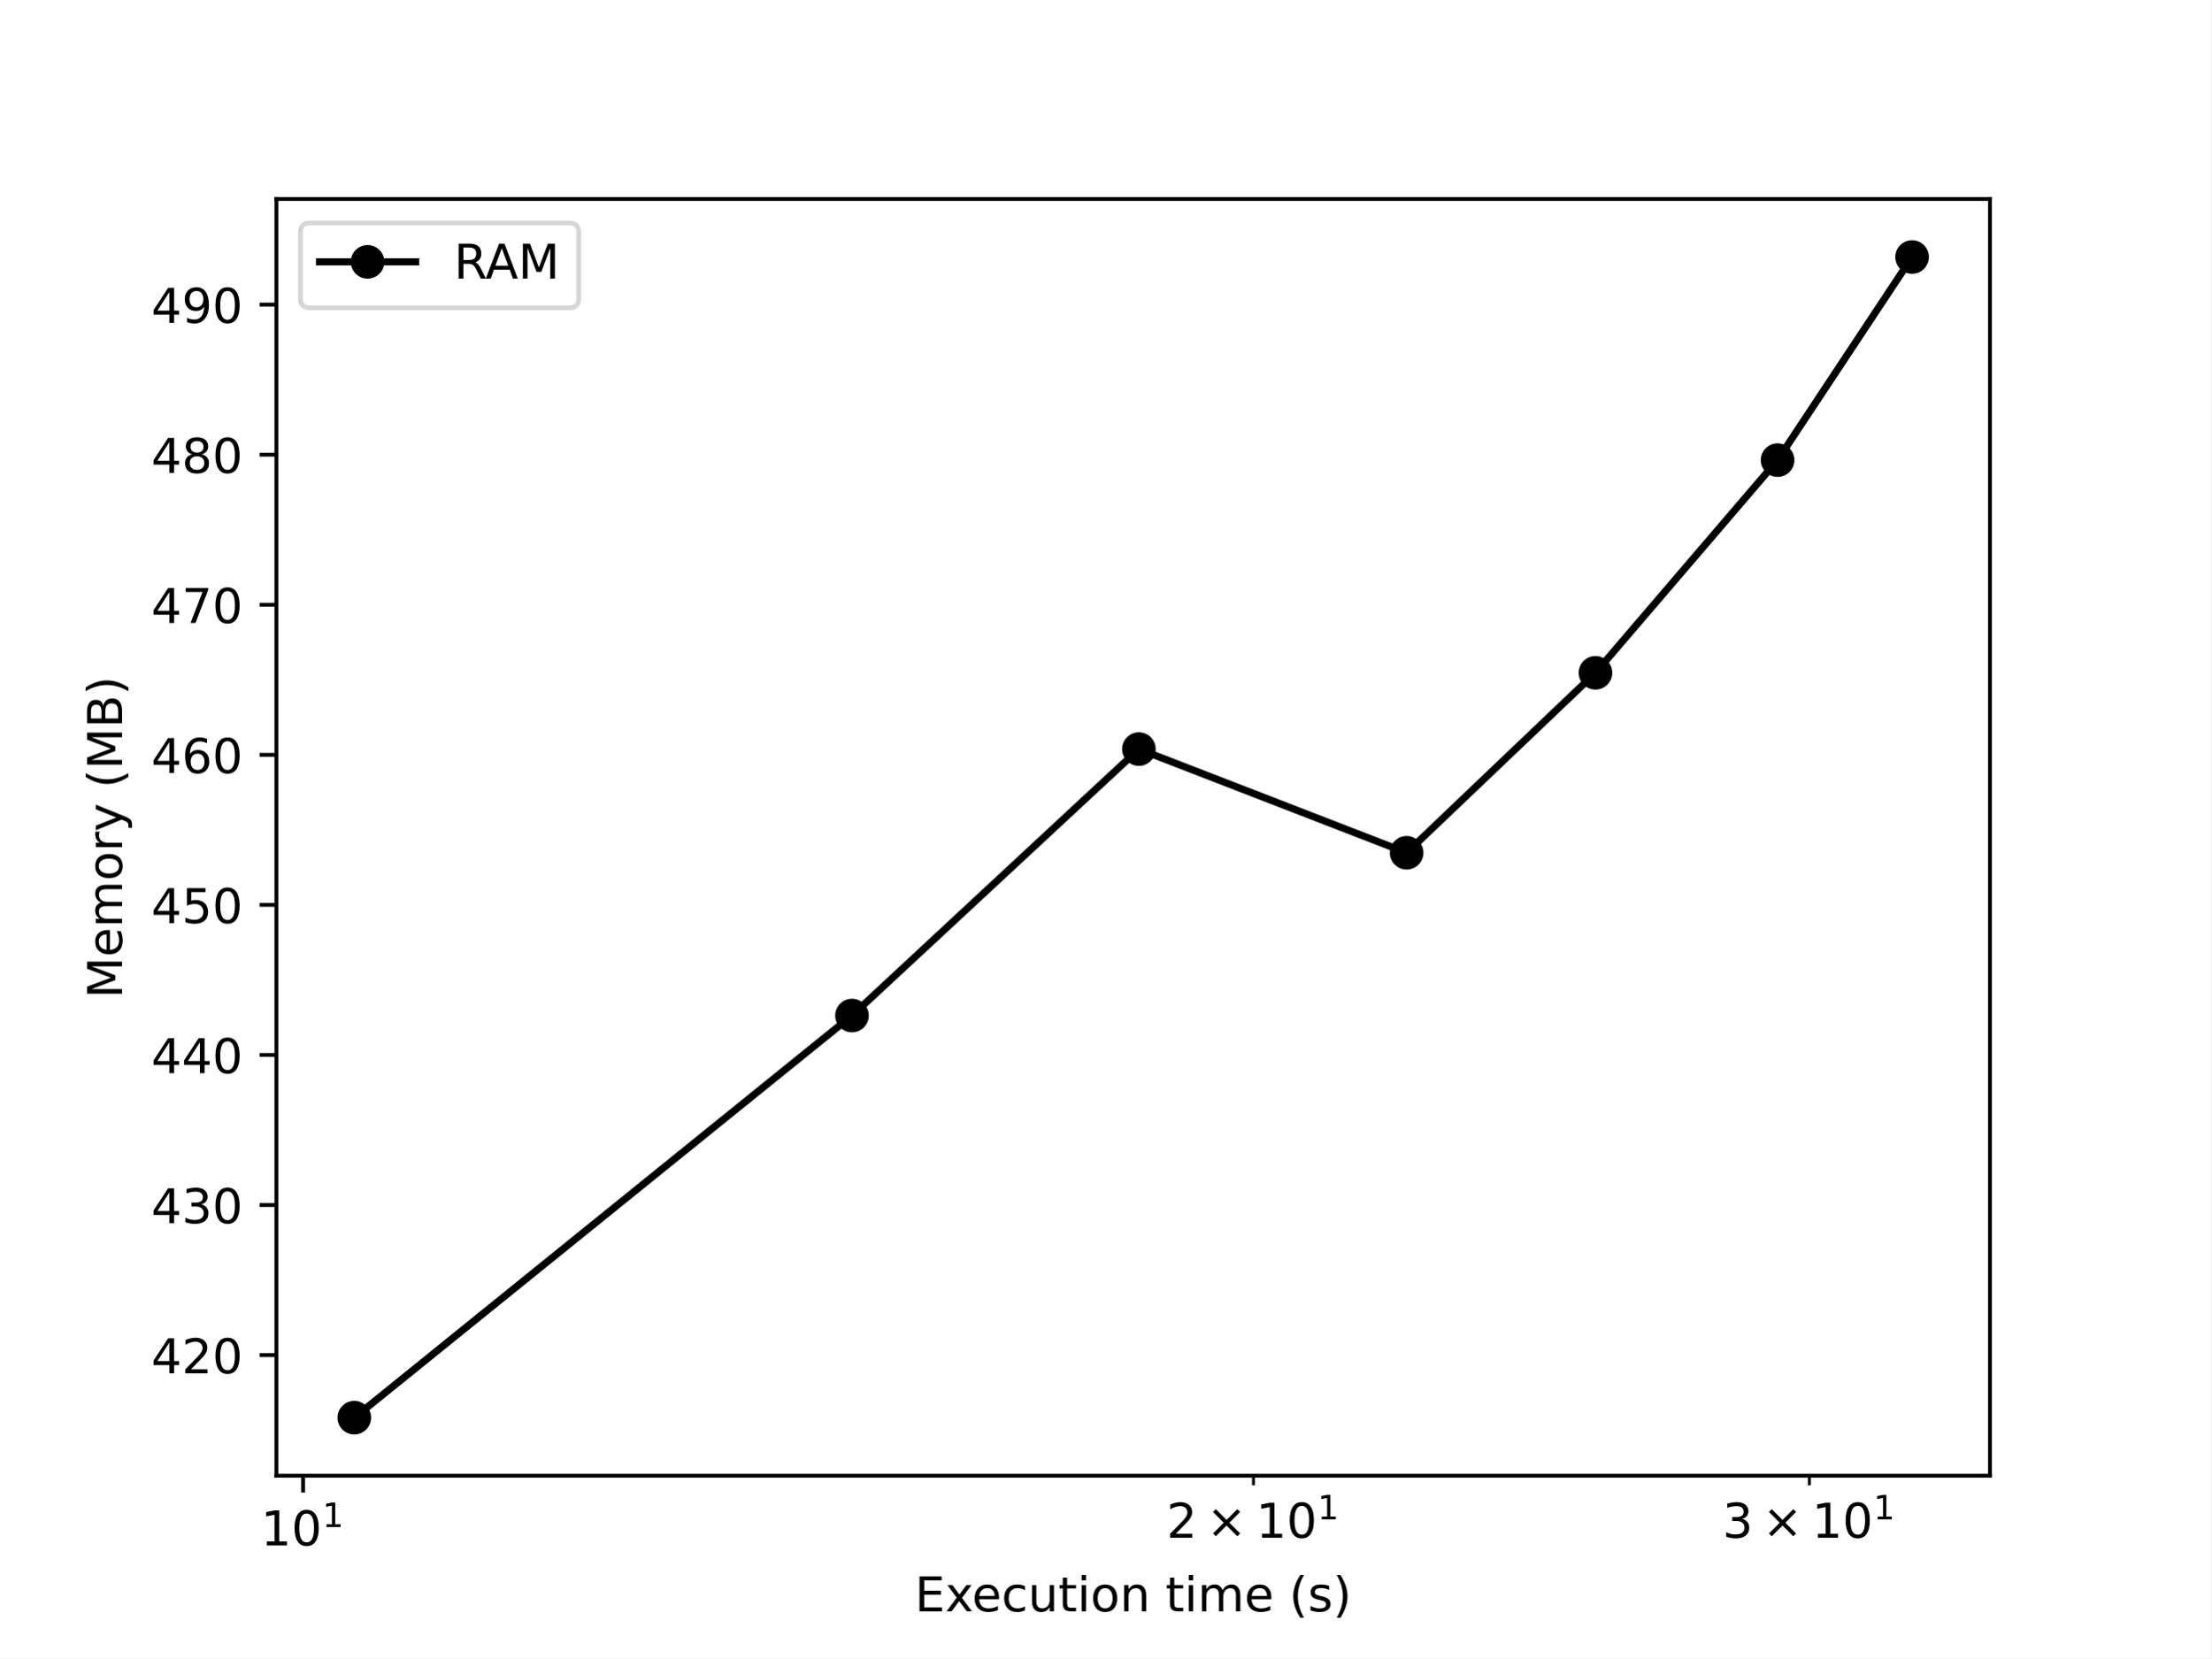
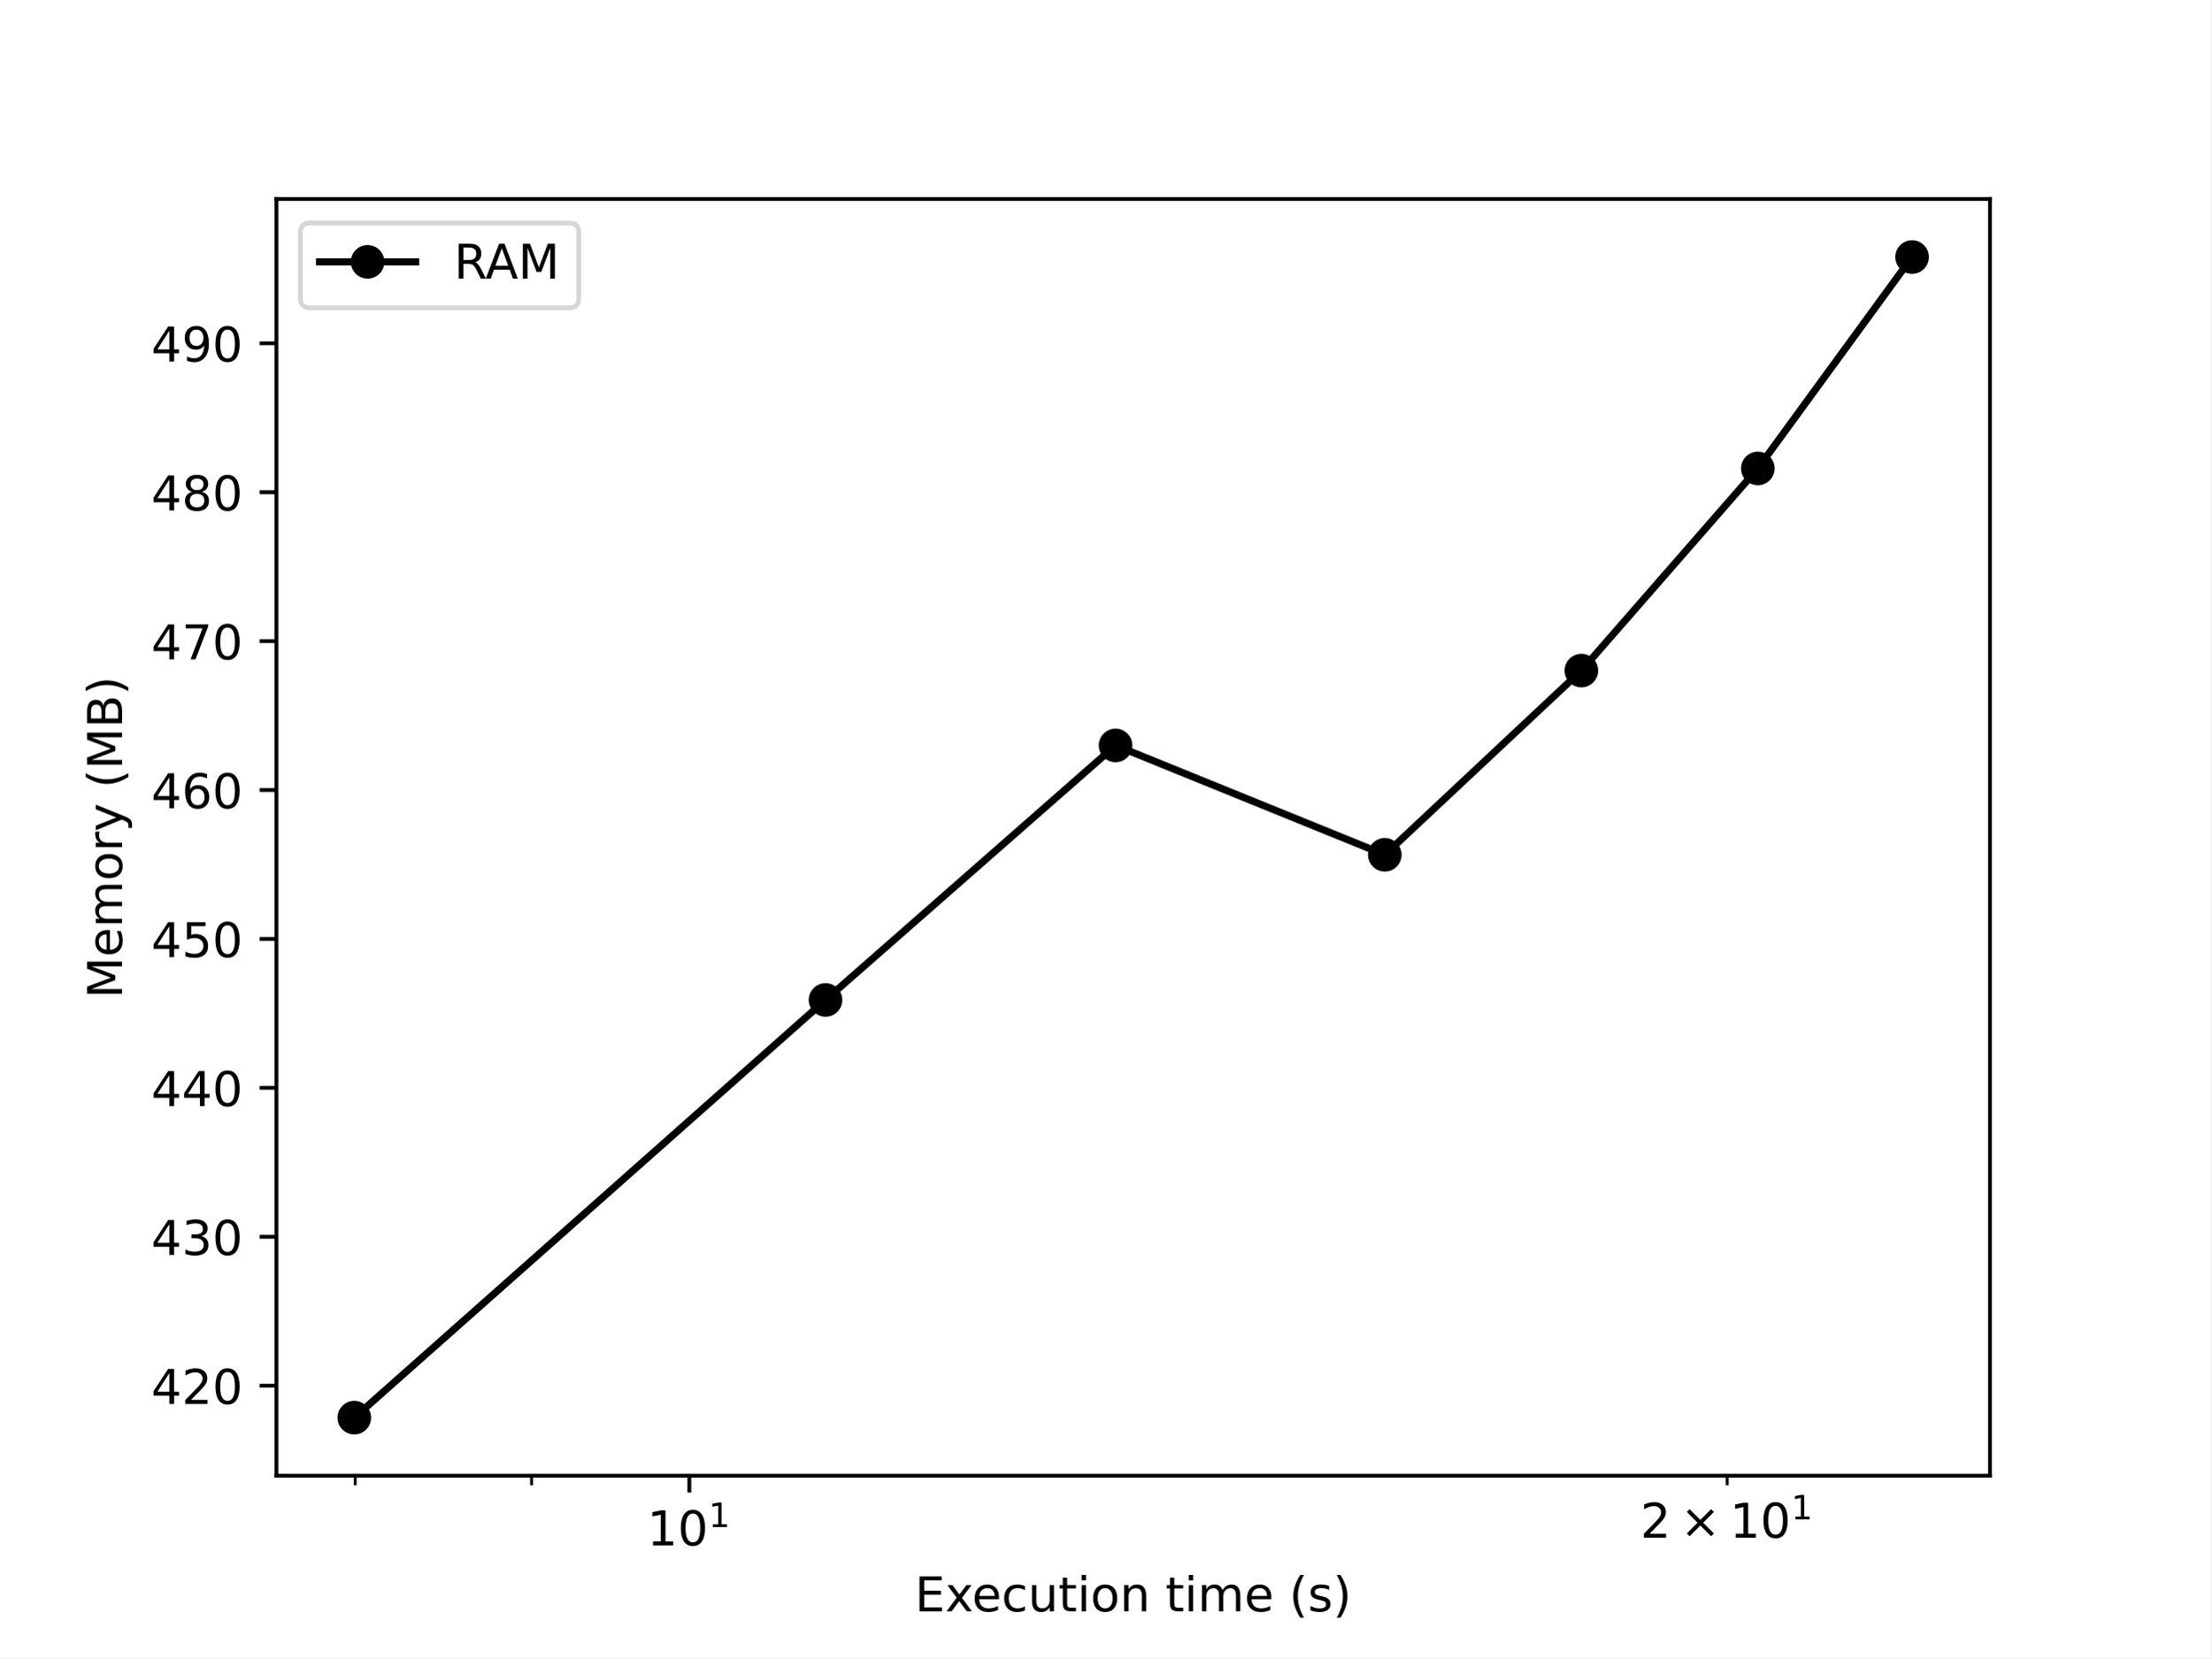
<svg xmlns="http://www.w3.org/2000/svg" xmlns:xlink="http://www.w3.org/1999/xlink" height="345.6pt" version="1.1" viewBox="0 0 460.8 345.6" width="460.8pt">
  <defs>
    <style type="text/css">*{stroke-linecap:butt;stroke-linejoin:round;}</style>
  </defs>
  <g id="figure_1">
    <g id="patch_1">
      <path d="M 0 345.6  L 460.8 345.6  L 460.8 0  L 0 0  z " style="fill:#ffffff;" />
    </g>
    <g id="axes_1">
      <g id="patch_2">
        <path d="M 57.6 307.584  L 414.72 307.584  L 414.72 41.472  L 57.6 41.472  z " style="fill:#ffffff;" />
      </g>
      <g id="matplotlib.axis_1">
        <g id="xtick_1">
          <g id="line2d_1">
            <defs>
-               <path d="M 0 0  L 0 3.5  " id="m13bff95e07" style="stroke:#000000;stroke-width:0.8;" />
-             </defs>
-             <g>
-               <use style="stroke:#000000;stroke-width:0.8;" x="63.157" xlink:href="#m13bff95e07" y="307.584" />
+               <path d="M 0 0  L 0 3.5  " id="m1f1ca77b6e" style="stroke:#000000;stroke-width:0.8;" />
+             </defs>
+             <g>
+               <use style="stroke:#000000;stroke-width:0.8;" x="143.658" xlink:href="#m1f1ca77b6e" y="307.584" />
            </g>
          </g>
          <g id="text_1">
-             <g transform="translate(54.35737 322.1824)scale(0.1 -0.1)">
+             <g transform="translate(134.8581 322.1824)scale(0.1 -0.1)">
              <defs>
                <path d="M 12.406 8.297  L 28.516 8.297  L 28.516 63.922  L 10.984 60.406  L 10.984 69.391  L 28.422 72.906  L 38.281 72.906  L 38.281 8.297  L 54.391 8.297  L 54.391 0  L 12.406 0  z " id="DejaVuSans-49" />
                <path d="M 31.781 66.406  Q 24.172 66.406 20.328 58.906  Q 16.5 51.422 16.5 36.375  Q 16.5 21.391 20.328 13.891  Q 24.172 6.391 31.781 6.391  Q 39.453 6.391 43.281 13.891  Q 47.125 21.391 47.125 36.375  Q 47.125 51.422 43.281 58.906  Q 39.453 66.406 31.781 66.406  z M 31.781 74.219  Q 44.047 74.219 50.516 64.516  Q 56.984 54.828 56.984 36.375  Q 56.984 17.969 50.516 8.266  Q 44.047 -1.422 31.781 -1.422  Q 19.531 -1.422 13.062 8.266  Q 6.594 17.969 6.594 36.375  Q 6.594 54.828 13.062 64.516  Q 19.531 74.219 31.781 74.219  z " id="DejaVuSans-48" />
              </defs>
              <use transform="translate(0 0.684375)" xlink:href="#DejaVuSans-49" />
              <use transform="translate(63.62305 0.684375)" xlink:href="#DejaVuSans-48" />
              <use transform="translate(128.2031 38.96563)scale(0.7)" xlink:href="#DejaVuSans-49" />
            </g>
          </g>
        </g>
        <g id="xtick_2">
          <g id="line2d_2">
            <defs>
-               <path d="M 0 0  L 0 2  " id="mb7c3700013" style="stroke:#000000;stroke-width:0.6;" />
-             </defs>
-             <g>
-               <use style="stroke:#000000;stroke-width:0.6;" x="261.223" xlink:href="#mb7c3700013" y="307.584" />
+               <path d="M 0 0  L 0 2  " id="m9d1d4d4b75" style="stroke:#000000;stroke-width:0.6;" />
+             </defs>
+             <g>
+               <use style="stroke:#000000;stroke-width:0.6;" x="74.025" xlink:href="#m9d1d4d4b75" y="307.584" />
+             </g>
+           </g>
+         </g>
+         <g id="xtick_3">
+           <g id="line2d_3">
+             <g>
+               <use style="stroke:#000000;stroke-width:0.6;" x="110.78" xlink:href="#m9d1d4d4b75" y="307.584" />
+             </g>
+           </g>
+         </g>
+         <g id="xtick_4">
+           <g id="line2d_4">
+             <g>
+               <use style="stroke:#000000;stroke-width:0.6;" x="359.958" xlink:href="#m9d1d4d4b75" y="307.584" />
            </g>
          </g>
          <g id="text_2">
-             <g transform="translate(243.1231 320.5824)scale(0.1 -0.1)">
+             <g transform="translate(341.8581 320.5824)scale(0.1 -0.1)">
              <defs>
                <path d="M 19.188 8.297  L 53.609 8.297  L 53.609 0  L 7.328 0  L 7.328 8.297  Q 12.938 14.109 22.625 23.891  Q 32.328 33.688 34.812 36.531  Q 39.547 41.844 41.422 45.531  Q 43.312 49.219 43.312 52.781  Q 43.312 58.594 39.234 62.25  Q 35.156 65.922 28.609 65.922  Q 23.969 65.922 18.812 64.312  Q 13.672 62.703 7.812 59.422  L 7.812 69.391  Q 13.766 71.781 18.938 73  Q 24.125 74.219 28.422 74.219  Q 39.75 74.219 46.484 68.547  Q 53.219 62.891 53.219 53.422  Q 53.219 48.922 51.531 44.891  Q 49.859 40.875 45.406 35.406  Q 44.188 33.984 37.641 27.219  Q 31.109 20.453 19.188 8.297  z " id="DejaVuSans-50" />
                <path d="M 70.125 53.719  L 47.797 31.297  L 70.125 8.984  L 64.312 3.078  L 41.891 25.484  L 19.484 3.078  L 13.719 8.984  L 35.984 31.297  L 13.719 53.719  L 19.484 59.625  L 41.891 37.203  L 64.312 59.625  z " id="DejaVuSans-215" />
              </defs>
              <use transform="translate(0 0.684375)" xlink:href="#DejaVuSans-50" />
              <use transform="translate(83.10547 0.684375)" xlink:href="#DejaVuSans-215" />
              <use transform="translate(186.377 0.684375)" xlink:href="#DejaVuSans-49" />
              <use transform="translate(250 0.684375)" xlink:href="#DejaVuSans-48" />
              <use transform="translate(314.5801 38.96563)scale(0.7)" xlink:href="#DejaVuSans-49" />
            </g>
          </g>
        </g>
-         <g id="xtick_3">
-           <g id="line2d_3">
-             <g>
-               <use style="stroke:#000000;stroke-width:0.6;" x="377.084" xlink:href="#mb7c3700013" y="307.584" />
-             </g>
-           </g>
-           <g id="text_3">
-             <g transform="translate(358.9841 320.5824)scale(0.1 -0.1)">
-               <defs>
-                 <path d="M 40.578 39.312  Q 47.656 37.797 51.625 33  Q 55.609 28.219 55.609 21.188  Q 55.609 10.406 48.188 4.484  Q 40.766 -1.422 27.094 -1.422  Q 22.516 -1.422 17.656 -0.516  Q 12.797 0.391 7.625 2.203  L 7.625 11.719  Q 11.719 9.328 16.594 8.109  Q 21.484 6.891 26.812 6.891  Q 36.078 6.891 40.938 10.547  Q 45.797 14.203 45.797 21.188  Q 45.797 27.641 41.281 31.266  Q 36.766 34.906 28.719 34.906  L 20.219 34.906  L 20.219 43.016  L 29.109 43.016  Q 36.375 43.016 40.234 45.922  Q 44.094 48.828 44.094 54.297  Q 44.094 59.906 40.109 62.906  Q 36.141 65.922 28.719 65.922  Q 24.656 65.922 20.016 65.031  Q 15.375 64.156 9.812 62.312  L 9.812 71.094  Q 15.438 72.656 20.344 73.438  Q 25.25 74.219 29.594 74.219  Q 40.828 74.219 47.359 69.109  Q 53.906 64.016 53.906 55.328  Q 53.906 49.266 50.438 45.094  Q 46.969 40.922 40.578 39.312  z " id="DejaVuSans-51" />
-               </defs>
-               <use transform="translate(0 0.684375)" xlink:href="#DejaVuSans-51" />
-               <use transform="translate(83.10547 0.684375)" xlink:href="#DejaVuSans-215" />
-               <use transform="translate(186.377 0.684375)" xlink:href="#DejaVuSans-49" />
-               <use transform="translate(250 0.684375)" xlink:href="#DejaVuSans-48" />
-               <use transform="translate(314.5801 38.96563)scale(0.7)" xlink:href="#DejaVuSans-49" />
-             </g>
-           </g>
-         </g>
-         <g id="text_4">
+         <g id="text_3">
          <g transform="translate(190.6452 335.8606)scale(0.1 -0.1)">
            <defs>
              <path d="M 9.812 72.906  L 55.906 72.906  L 55.906 64.594  L 19.672 64.594  L 19.672 43.016  L 54.391 43.016  L 54.391 34.719  L 19.672 34.719  L 19.672 8.297  L 56.781 8.297  L 56.781 0  L 9.812 0  z " id="DejaVuSans-69" />
              <path d="M 54.891 54.688  L 35.109 28.078  L 55.906 0  L 45.312 0  L 29.391 21.484  L 13.484 0  L 2.875 0  L 24.125 28.609  L 4.688 54.688  L 15.281 54.688  L 29.781 35.203  L 44.281 54.688  z " id="DejaVuSans-120" />
              <path d="M 56.203 29.594  L 56.203 25.203  L 14.891 25.203  Q 15.484 15.922 20.484 11.062  Q 25.484 6.203 34.422 6.203  Q 39.594 6.203 44.453 7.469  Q 49.312 8.734 54.109 11.281  L 54.109 2.781  Q 49.266 0.734 44.188 -0.344  Q 39.109 -1.422 33.891 -1.422  Q 20.797 -1.422 13.156 6.188  Q 5.516 13.812 5.516 26.812  Q 5.516 40.234 12.766 48.109  Q 20.016 56 32.328 56  Q 43.359 56 49.781 48.891  Q 56.203 41.797 56.203 29.594  z M 47.219 32.234  Q 47.125 39.594 43.094 43.984  Q 39.062 48.391 32.422 48.391  Q 24.906 48.391 20.391 44.141  Q 15.875 39.891 15.188 32.172  z " id="DejaVuSans-101" />
              <path d="M 48.781 52.594  L 48.781 44.188  Q 44.969 46.297 41.141 47.344  Q 37.312 48.391 33.406 48.391  Q 24.656 48.391 19.812 42.844  Q 14.984 37.312 14.984 27.297  Q 14.984 17.281 19.812 11.734  Q 24.656 6.203 33.406 6.203  Q 37.312 6.203 41.141 7.25  Q 44.969 8.297 48.781 10.406  L 48.781 2.094  Q 45.016 0.344 40.984 -0.531  Q 36.969 -1.422 32.422 -1.422  Q 20.062 -1.422 12.781 6.344  Q 5.516 14.109 5.516 27.297  Q 5.516 40.672 12.859 48.328  Q 20.219 56 33.016 56  Q 37.156 56 41.109 55.141  Q 45.062 54.297 48.781 52.594  z " id="DejaVuSans-99" />
              <path d="M 8.5 21.578  L 8.5 54.688  L 17.484 54.688  L 17.484 21.922  Q 17.484 14.156 20.5 10.266  Q 23.531 6.391 29.594 6.391  Q 36.859 6.391 41.078 11.031  Q 45.312 15.672 45.312 23.688  L 45.312 54.688  L 54.297 54.688  L 54.297 0  L 45.312 0  L 45.312 8.406  Q 42.047 3.422 37.719 1  Q 33.406 -1.422 27.688 -1.422  Q 18.266 -1.422 13.375 4.438  Q 8.5 10.297 8.5 21.578  z M 31.109 56  z " id="DejaVuSans-117" />
              <path d="M 18.312 70.219  L 18.312 54.688  L 36.812 54.688  L 36.812 47.703  L 18.312 47.703  L 18.312 18.016  Q 18.312 11.328 20.141 9.422  Q 21.969 7.516 27.594 7.516  L 36.812 7.516  L 36.812 0  L 27.594 0  Q 17.188 0 13.234 3.875  Q 9.281 7.766 9.281 18.016  L 9.281 47.703  L 2.688 47.703  L 2.688 54.688  L 9.281 54.688  L 9.281 70.219  z " id="DejaVuSans-116" />
              <path d="M 9.422 54.688  L 18.406 54.688  L 18.406 0  L 9.422 0  z M 9.422 75.984  L 18.406 75.984  L 18.406 64.594  L 9.422 64.594  z " id="DejaVuSans-105" />
              <path d="M 30.609 48.391  Q 23.391 48.391 19.188 42.75  Q 14.984 37.109 14.984 27.297  Q 14.984 17.484 19.156 11.844  Q 23.344 6.203 30.609 6.203  Q 37.797 6.203 41.984 11.859  Q 46.188 17.531 46.188 27.297  Q 46.188 37.016 41.984 42.703  Q 37.797 48.391 30.609 48.391  z M 30.609 56  Q 42.328 56 49.016 48.375  Q 55.719 40.766 55.719 27.297  Q 55.719 13.875 49.016 6.219  Q 42.328 -1.422 30.609 -1.422  Q 18.844 -1.422 12.172 6.219  Q 5.516 13.875 5.516 27.297  Q 5.516 40.766 12.172 48.375  Q 18.844 56 30.609 56  z " id="DejaVuSans-111" />
              <path d="M 54.891 33.016  L 54.891 0  L 45.906 0  L 45.906 32.719  Q 45.906 40.484 42.875 44.328  Q 39.844 48.188 33.797 48.188  Q 26.516 48.188 22.312 43.547  Q 18.109 38.922 18.109 30.906  L 18.109 0  L 9.078 0  L 9.078 54.688  L 18.109 54.688  L 18.109 46.188  Q 21.344 51.125 25.703 53.562  Q 30.078 56 35.797 56  Q 45.219 56 50.047 50.172  Q 54.891 44.344 54.891 33.016  z " id="DejaVuSans-110" />
              <path id="DejaVuSans-32" />
              <path d="M 52 44.188  Q 55.375 50.25 60.062 53.125  Q 64.75 56 71.094 56  Q 79.641 56 84.281 50.016  Q 88.922 44.047 88.922 33.016  L 88.922 0  L 79.891 0  L 79.891 32.719  Q 79.891 40.578 77.094 44.375  Q 74.312 48.188 68.609 48.188  Q 61.625 48.188 57.562 43.547  Q 53.516 38.922 53.516 30.906  L 53.516 0  L 44.484 0  L 44.484 32.719  Q 44.484 40.625 41.703 44.406  Q 38.922 48.188 33.109 48.188  Q 26.219 48.188 22.156 43.531  Q 18.109 38.875 18.109 30.906  L 18.109 0  L 9.078 0  L 9.078 54.688  L 18.109 54.688  L 18.109 46.188  Q 21.188 51.219 25.484 53.609  Q 29.781 56 35.688 56  Q 41.656 56 45.828 52.969  Q 50 49.953 52 44.188  z " id="DejaVuSans-109" />
              <path d="M 31 75.875  Q 24.469 64.656 21.281 53.656  Q 18.109 42.672 18.109 31.391  Q 18.109 20.125 21.312 9.062  Q 24.516 -2 31 -13.188  L 23.188 -13.188  Q 15.875 -1.703 12.234 9.375  Q 8.594 20.453 8.594 31.391  Q 8.594 42.281 12.203 53.312  Q 15.828 64.359 23.188 75.875  z " id="DejaVuSans-40" />
              <path d="M 44.281 53.078  L 44.281 44.578  Q 40.484 46.531 36.375 47.5  Q 32.281 48.484 27.875 48.484  Q 21.188 48.484 17.844 46.438  Q 14.5 44.391 14.5 40.281  Q 14.5 37.156 16.891 35.375  Q 19.281 33.594 26.516 31.984  L 29.594 31.297  Q 39.156 29.25 43.188 25.516  Q 47.219 21.781 47.219 15.094  Q 47.219 7.469 41.188 3.016  Q 35.156 -1.422 24.609 -1.422  Q 20.219 -1.422 15.453 -0.562  Q 10.688 0.297 5.422 2  L 5.422 11.281  Q 10.406 8.688 15.234 7.391  Q 20.062 6.109 24.812 6.109  Q 31.156 6.109 34.562 8.281  Q 37.984 10.453 37.984 14.406  Q 37.984 18.062 35.516 20.016  Q 33.062 21.969 24.703 23.781  L 21.578 24.516  Q 13.234 26.266 9.516 29.906  Q 5.812 33.547 5.812 39.891  Q 5.812 47.609 11.281 51.797  Q 16.75 56 26.812 56  Q 31.781 56 36.172 55.266  Q 40.578 54.547 44.281 53.078  z " id="DejaVuSans-115" />
              <path d="M 8.016 75.875  L 15.828 75.875  Q 23.141 64.359 26.781 53.312  Q 30.422 42.281 30.422 31.391  Q 30.422 20.453 26.781 9.375  Q 23.141 -1.703 15.828 -13.188  L 8.016 -13.188  Q 14.5 -2 17.703 9.062  Q 20.906 20.125 20.906 31.391  Q 20.906 42.672 17.703 53.656  Q 14.5 64.656 8.016 75.875  z " id="DejaVuSans-41" />
            </defs>
            <use xlink:href="#DejaVuSans-69" />
            <use x="63.184" xlink:href="#DejaVuSans-120" />
            <use x="119.238" xlink:href="#DejaVuSans-101" />
            <use x="180.762" xlink:href="#DejaVuSans-99" />
            <use x="235.742" xlink:href="#DejaVuSans-117" />
            <use x="299.121" xlink:href="#DejaVuSans-116" />
            <use x="338.33" xlink:href="#DejaVuSans-105" />
            <use x="366.113" xlink:href="#DejaVuSans-111" />
            <use x="427.295" xlink:href="#DejaVuSans-110" />
            <use x="490.674" xlink:href="#DejaVuSans-32" />
            <use x="522.461" xlink:href="#DejaVuSans-116" />
            <use x="561.67" xlink:href="#DejaVuSans-105" />
            <use x="589.453" xlink:href="#DejaVuSans-109" />
            <use x="686.865" xlink:href="#DejaVuSans-101" />
            <use x="748.389" xlink:href="#DejaVuSans-32" />
            <use x="780.176" xlink:href="#DejaVuSans-40" />
            <use x="819.189" xlink:href="#DejaVuSans-115" />
            <use x="871.289" xlink:href="#DejaVuSans-41" />
          </g>
        </g>
      </g>
      <g id="matplotlib.axis_2">
        <g id="ytick_1">
-           <g id="line2d_4">
-             <defs>
-               <path d="M 0 0  L -3.5 0  " id="mf96b25e600" style="stroke:#000000;stroke-width:0.8;" />
-             </defs>
-             <g>
-               <use style="stroke:#000000;stroke-width:0.8;" x="57.6" xlink:href="#mf96b25e600" y="282.444" />
+           <g id="line2d_5">
+             <defs>
+               <path d="M 0 0  L -3.5 0  " id="ma74517214e" style="stroke:#000000;stroke-width:0.8;" />
+             </defs>
+             <g>
+               <use style="stroke:#000000;stroke-width:0.8;" x="57.6" xlink:href="#ma74517214e" y="288.825" />
+             </g>
+           </g>
+           <g id="text_4">
+             <g transform="translate(31.5125 292.6243)scale(0.1 -0.1)">
+               <defs>
+                 <path d="M 37.797 64.312  L 12.891 25.391  L 37.797 25.391  z M 35.203 72.906  L 47.609 72.906  L 47.609 25.391  L 58.016 25.391  L 58.016 17.188  L 47.609 17.188  L 47.609 0  L 37.797 0  L 37.797 17.188  L 4.891 17.188  L 4.891 26.703  z " id="DejaVuSans-52" />
+               </defs>
+               <use xlink:href="#DejaVuSans-52" />
+               <use x="63.623" xlink:href="#DejaVuSans-50" />
+               <use x="127.246" xlink:href="#DejaVuSans-48" />
+             </g>
+           </g>
+         </g>
+         <g id="ytick_2">
+           <g id="line2d_6">
+             <g>
+               <use style="stroke:#000000;stroke-width:0.8;" x="57.6" xlink:href="#ma74517214e" y="257.785" />
            </g>
          </g>
          <g id="text_5">
-             <g transform="translate(31.5125 286.2436)scale(0.1 -0.1)">
-               <defs>
-                 <path d="M 37.797 64.312  L 12.891 25.391  L 37.797 25.391  z M 35.203 72.906  L 47.609 72.906  L 47.609 25.391  L 58.016 25.391  L 58.016 17.188  L 47.609 17.188  L 47.609 0  L 37.797 0  L 37.797 17.188  L 4.891 17.188  L 4.891 26.703  z " id="DejaVuSans-52" />
-               </defs>
-               <use xlink:href="#DejaVuSans-52" />
-               <use x="63.623" xlink:href="#DejaVuSans-50" />
-               <use x="127.246" xlink:href="#DejaVuSans-48" />
-             </g>
-           </g>
-         </g>
-         <g id="ytick_2">
-           <g id="line2d_5">
-             <g>
-               <use style="stroke:#000000;stroke-width:0.8;" x="57.6" xlink:href="#mf96b25e600" y="251.165" />
+             <g transform="translate(31.5125 261.5846)scale(0.1 -0.1)">
+               <defs>
+                 <path d="M 40.578 39.312  Q 47.656 37.797 51.625 33  Q 55.609 28.219 55.609 21.188  Q 55.609 10.406 48.188 4.484  Q 40.766 -1.422 27.094 -1.422  Q 22.516 -1.422 17.656 -0.516  Q 12.797 0.391 7.625 2.203  L 7.625 11.719  Q 11.719 9.328 16.594 8.109  Q 21.484 6.891 26.812 6.891  Q 36.078 6.891 40.938 10.547  Q 45.797 14.203 45.797 21.188  Q 45.797 27.641 41.281 31.266  Q 36.766 34.906 28.719 34.906  L 20.219 34.906  L 20.219 43.016  L 29.109 43.016  Q 36.375 43.016 40.234 45.922  Q 44.094 48.828 44.094 54.297  Q 44.094 59.906 40.109 62.906  Q 36.141 65.922 28.719 65.922  Q 24.656 65.922 20.016 65.031  Q 15.375 64.156 9.812 62.312  L 9.812 71.094  Q 15.438 72.656 20.344 73.438  Q 25.25 74.219 29.594 74.219  Q 40.828 74.219 47.359 69.109  Q 53.906 64.016 53.906 55.328  Q 53.906 49.266 50.438 45.094  Q 46.969 40.922 40.578 39.312  z " id="DejaVuSans-51" />
+               </defs>
+               <use xlink:href="#DejaVuSans-52" />
+               <use x="63.623" xlink:href="#DejaVuSans-51" />
+               <use x="127.246" xlink:href="#DejaVuSans-48" />
+             </g>
+           </g>
+         </g>
+         <g id="ytick_3">
+           <g id="line2d_7">
+             <g>
+               <use style="stroke:#000000;stroke-width:0.8;" x="57.6" xlink:href="#ma74517214e" y="226.746" />
            </g>
          </g>
          <g id="text_6">
-             <g transform="translate(31.5125 254.9638)scale(0.1 -0.1)">
-               <use xlink:href="#DejaVuSans-52" />
-               <use x="63.623" xlink:href="#DejaVuSans-51" />
-               <use x="127.246" xlink:href="#DejaVuSans-48" />
-             </g>
-           </g>
-         </g>
-         <g id="ytick_3">
-           <g id="line2d_6">
-             <g>
-               <use style="stroke:#000000;stroke-width:0.8;" x="57.6" xlink:href="#mf96b25e600" y="219.885" />
+             <g transform="translate(31.5125 230.5448)scale(0.1 -0.1)">
+               <use xlink:href="#DejaVuSans-52" />
+               <use x="63.623" xlink:href="#DejaVuSans-52" />
+               <use x="127.246" xlink:href="#DejaVuSans-48" />
+             </g>
+           </g>
+         </g>
+         <g id="ytick_4">
+           <g id="line2d_8">
+             <g>
+               <use style="stroke:#000000;stroke-width:0.8;" x="57.6" xlink:href="#ma74517214e" y="195.706" />
            </g>
          </g>
          <g id="text_7">
-             <g transform="translate(31.5125 223.684)scale(0.1 -0.1)">
-               <use xlink:href="#DejaVuSans-52" />
-               <use x="63.623" xlink:href="#DejaVuSans-52" />
-               <use x="127.246" xlink:href="#DejaVuSans-48" />
-             </g>
-           </g>
-         </g>
-         <g id="ytick_4">
-           <g id="line2d_7">
-             <g>
-               <use style="stroke:#000000;stroke-width:0.8;" x="57.6" xlink:href="#mf96b25e600" y="188.605" />
+             <g transform="translate(31.5125 199.505)scale(0.1 -0.1)">
+               <defs>
+                 <path d="M 10.797 72.906  L 49.516 72.906  L 49.516 64.594  L 19.828 64.594  L 19.828 46.734  Q 21.969 47.469 24.109 47.828  Q 26.266 48.188 28.422 48.188  Q 40.625 48.188 47.75 41.5  Q 54.891 34.812 54.891 23.391  Q 54.891 11.625 47.562 5.094  Q 40.234 -1.422 26.906 -1.422  Q 22.312 -1.422 17.547 -0.641  Q 12.797 0.141 7.719 1.703  L 7.719 11.625  Q 12.109 9.234 16.797 8.062  Q 21.484 6.891 26.703 6.891  Q 35.156 6.891 40.078 11.328  Q 45.016 15.766 45.016 23.391  Q 45.016 31 40.078 35.438  Q 35.156 39.891 26.703 39.891  Q 22.75 39.891 18.812 39.016  Q 14.891 38.141 10.797 36.281  z " id="DejaVuSans-53" />
+               </defs>
+               <use xlink:href="#DejaVuSans-52" />
+               <use x="63.623" xlink:href="#DejaVuSans-53" />
+               <use x="127.246" xlink:href="#DejaVuSans-48" />
+             </g>
+           </g>
+         </g>
+         <g id="ytick_5">
+           <g id="line2d_9">
+             <g>
+               <use style="stroke:#000000;stroke-width:0.8;" x="57.6" xlink:href="#ma74517214e" y="164.666" />
            </g>
          </g>
          <g id="text_8">
-             <g transform="translate(31.5125 192.4042)scale(0.1 -0.1)">
-               <defs>
-                 <path d="M 10.797 72.906  L 49.516 72.906  L 49.516 64.594  L 19.828 64.594  L 19.828 46.734  Q 21.969 47.469 24.109 47.828  Q 26.266 48.188 28.422 48.188  Q 40.625 48.188 47.75 41.5  Q 54.891 34.812 54.891 23.391  Q 54.891 11.625 47.562 5.094  Q 40.234 -1.422 26.906 -1.422  Q 22.312 -1.422 17.547 -0.641  Q 12.797 0.141 7.719 1.703  L 7.719 11.625  Q 12.109 9.234 16.797 8.062  Q 21.484 6.891 26.703 6.891  Q 35.156 6.891 40.078 11.328  Q 45.016 15.766 45.016 23.391  Q 45.016 31 40.078 35.438  Q 35.156 39.891 26.703 39.891  Q 22.75 39.891 18.812 39.016  Q 14.891 38.141 10.797 36.281  z " id="DejaVuSans-53" />
-               </defs>
-               <use xlink:href="#DejaVuSans-52" />
-               <use x="63.623" xlink:href="#DejaVuSans-53" />
-               <use x="127.246" xlink:href="#DejaVuSans-48" />
-             </g>
-           </g>
-         </g>
-         <g id="ytick_5">
-           <g id="line2d_8">
-             <g>
-               <use style="stroke:#000000;stroke-width:0.8;" x="57.6" xlink:href="#mf96b25e600" y="157.325" />
+             <g transform="translate(31.5125 168.4652)scale(0.1 -0.1)">
+               <defs>
+                 <path d="M 33.016 40.375  Q 26.375 40.375 22.484 35.828  Q 18.609 31.297 18.609 23.391  Q 18.609 15.531 22.484 10.953  Q 26.375 6.391 33.016 6.391  Q 39.656 6.391 43.531 10.953  Q 47.406 15.531 47.406 23.391  Q 47.406 31.297 43.531 35.828  Q 39.656 40.375 33.016 40.375  z M 52.594 71.297  L 52.594 62.312  Q 48.875 64.062 45.094 64.984  Q 41.312 65.922 37.594 65.922  Q 27.828 65.922 22.672 59.328  Q 17.531 52.734 16.797 39.406  Q 19.672 43.656 24.016 45.922  Q 28.375 48.188 33.594 48.188  Q 44.578 48.188 50.953 41.516  Q 57.328 34.859 57.328 23.391  Q 57.328 12.156 50.688 5.359  Q 44.047 -1.422 33.016 -1.422  Q 20.359 -1.422 13.672 8.266  Q 6.984 17.969 6.984 36.375  Q 6.984 53.656 15.188 63.938  Q 23.391 74.219 37.203 74.219  Q 40.922 74.219 44.703 73.484  Q 48.484 72.75 52.594 71.297  z " id="DejaVuSans-54" />
+               </defs>
+               <use xlink:href="#DejaVuSans-52" />
+               <use x="63.623" xlink:href="#DejaVuSans-54" />
+               <use x="127.246" xlink:href="#DejaVuSans-48" />
+             </g>
+           </g>
+         </g>
+         <g id="ytick_6">
+           <g id="line2d_10">
+             <g>
+               <use style="stroke:#000000;stroke-width:0.8;" x="57.6" xlink:href="#ma74517214e" y="133.626" />
            </g>
          </g>
          <g id="text_9">
-             <g transform="translate(31.5125 161.1244)scale(0.1 -0.1)">
-               <defs>
-                 <path d="M 33.016 40.375  Q 26.375 40.375 22.484 35.828  Q 18.609 31.297 18.609 23.391  Q 18.609 15.531 22.484 10.953  Q 26.375 6.391 33.016 6.391  Q 39.656 6.391 43.531 10.953  Q 47.406 15.531 47.406 23.391  Q 47.406 31.297 43.531 35.828  Q 39.656 40.375 33.016 40.375  z M 52.594 71.297  L 52.594 62.312  Q 48.875 64.062 45.094 64.984  Q 41.312 65.922 37.594 65.922  Q 27.828 65.922 22.672 59.328  Q 17.531 52.734 16.797 39.406  Q 19.672 43.656 24.016 45.922  Q 28.375 48.188 33.594 48.188  Q 44.578 48.188 50.953 41.516  Q 57.328 34.859 57.328 23.391  Q 57.328 12.156 50.688 5.359  Q 44.047 -1.422 33.016 -1.422  Q 20.359 -1.422 13.672 8.266  Q 6.984 17.969 6.984 36.375  Q 6.984 53.656 15.188 63.938  Q 23.391 74.219 37.203 74.219  Q 40.922 74.219 44.703 73.484  Q 48.484 72.75 52.594 71.297  z " id="DejaVuSans-54" />
-               </defs>
-               <use xlink:href="#DejaVuSans-52" />
-               <use x="63.623" xlink:href="#DejaVuSans-54" />
-               <use x="127.246" xlink:href="#DejaVuSans-48" />
-             </g>
-           </g>
-         </g>
-         <g id="ytick_6">
-           <g id="line2d_9">
-             <g>
-               <use style="stroke:#000000;stroke-width:0.8;" x="57.6" xlink:href="#mf96b25e600" y="126.045" />
+             <g transform="translate(31.5125 137.4254)scale(0.1 -0.1)">
+               <defs>
+                 <path d="M 8.203 72.906  L 55.078 72.906  L 55.078 68.703  L 28.609 0  L 18.312 0  L 43.219 64.594  L 8.203 64.594  z " id="DejaVuSans-55" />
+               </defs>
+               <use xlink:href="#DejaVuSans-52" />
+               <use x="63.623" xlink:href="#DejaVuSans-55" />
+               <use x="127.246" xlink:href="#DejaVuSans-48" />
+             </g>
+           </g>
+         </g>
+         <g id="ytick_7">
+           <g id="line2d_11">
+             <g>
+               <use style="stroke:#000000;stroke-width:0.8;" x="57.6" xlink:href="#ma74517214e" y="102.586" />
            </g>
          </g>
          <g id="text_10">
-             <g transform="translate(31.5125 129.8446)scale(0.1 -0.1)">
-               <defs>
-                 <path d="M 8.203 72.906  L 55.078 72.906  L 55.078 68.703  L 28.609 0  L 18.312 0  L 43.219 64.594  L 8.203 64.594  z " id="DejaVuSans-55" />
-               </defs>
-               <use xlink:href="#DejaVuSans-52" />
-               <use x="63.623" xlink:href="#DejaVuSans-55" />
-               <use x="127.246" xlink:href="#DejaVuSans-48" />
-             </g>
-           </g>
-         </g>
-         <g id="ytick_7">
-           <g id="line2d_10">
-             <g>
-               <use style="stroke:#000000;stroke-width:0.8;" x="57.6" xlink:href="#mf96b25e600" y="94.766" />
+             <g transform="translate(31.5125 106.3856)scale(0.1 -0.1)">
+               <defs>
+                 <path d="M 31.781 34.625  Q 24.75 34.625 20.719 30.859  Q 16.703 27.094 16.703 20.516  Q 16.703 13.922 20.719 10.156  Q 24.75 6.391 31.781 6.391  Q 38.812 6.391 42.859 10.172  Q 46.922 13.969 46.922 20.516  Q 46.922 27.094 42.891 30.859  Q 38.875 34.625 31.781 34.625  z M 21.922 38.812  Q 15.578 40.375 12.031 44.719  Q 8.5 49.078 8.5 55.328  Q 8.5 64.062 14.719 69.141  Q 20.953 74.219 31.781 74.219  Q 42.672 74.219 48.875 69.141  Q 55.078 64.062 55.078 55.328  Q 55.078 49.078 51.531 44.719  Q 48 40.375 41.703 38.812  Q 48.828 37.156 52.797 32.312  Q 56.781 27.484 56.781 20.516  Q 56.781 9.906 50.312 4.234  Q 43.844 -1.422 31.781 -1.422  Q 19.734 -1.422 13.25 4.234  Q 6.781 9.906 6.781 20.516  Q 6.781 27.484 10.781 32.312  Q 14.797 37.156 21.922 38.812  z M 18.312 54.391  Q 18.312 48.734 21.844 45.562  Q 25.391 42.391 31.781 42.391  Q 38.141 42.391 41.719 45.562  Q 45.312 48.734 45.312 54.391  Q 45.312 60.062 41.719 63.234  Q 38.141 66.406 31.781 66.406  Q 25.391 66.406 21.844 63.234  Q 18.312 60.062 18.312 54.391  z " id="DejaVuSans-56" />
+               </defs>
+               <use xlink:href="#DejaVuSans-52" />
+               <use x="63.623" xlink:href="#DejaVuSans-56" />
+               <use x="127.246" xlink:href="#DejaVuSans-48" />
+             </g>
+           </g>
+         </g>
+         <g id="ytick_8">
+           <g id="line2d_12">
+             <g>
+               <use style="stroke:#000000;stroke-width:0.8;" x="57.6" xlink:href="#ma74517214e" y="71.547" />
            </g>
          </g>
          <g id="text_11">
-             <g transform="translate(31.5125 98.56485)scale(0.1 -0.1)">
-               <defs>
-                 <path d="M 31.781 34.625  Q 24.75 34.625 20.719 30.859  Q 16.703 27.094 16.703 20.516  Q 16.703 13.922 20.719 10.156  Q 24.75 6.391 31.781 6.391  Q 38.812 6.391 42.859 10.172  Q 46.922 13.969 46.922 20.516  Q 46.922 27.094 42.891 30.859  Q 38.875 34.625 31.781 34.625  z M 21.922 38.812  Q 15.578 40.375 12.031 44.719  Q 8.5 49.078 8.5 55.328  Q 8.5 64.062 14.719 69.141  Q 20.953 74.219 31.781 74.219  Q 42.672 74.219 48.875 69.141  Q 55.078 64.062 55.078 55.328  Q 55.078 49.078 51.531 44.719  Q 48 40.375 41.703 38.812  Q 48.828 37.156 52.797 32.312  Q 56.781 27.484 56.781 20.516  Q 56.781 9.906 50.312 4.234  Q 43.844 -1.422 31.781 -1.422  Q 19.734 -1.422 13.25 4.234  Q 6.781 9.906 6.781 20.516  Q 6.781 27.484 10.781 32.312  Q 14.797 37.156 21.922 38.812  z M 18.312 54.391  Q 18.312 48.734 21.844 45.562  Q 25.391 42.391 31.781 42.391  Q 38.141 42.391 41.719 45.562  Q 45.312 48.734 45.312 54.391  Q 45.312 60.062 41.719 63.234  Q 38.141 66.406 31.781 66.406  Q 25.391 66.406 21.844 63.234  Q 18.312 60.062 18.312 54.391  z " id="DejaVuSans-56" />
-               </defs>
-               <use xlink:href="#DejaVuSans-52" />
-               <use x="63.623" xlink:href="#DejaVuSans-56" />
-               <use x="127.246" xlink:href="#DejaVuSans-48" />
-             </g>
-           </g>
-         </g>
-         <g id="ytick_8">
-           <g id="line2d_11">
-             <g>
-               <use style="stroke:#000000;stroke-width:0.8;" x="57.6" xlink:href="#mf96b25e600" y="63.486" />
-             </g>
-           </g>
-           <g id="text_12">
-             <g transform="translate(31.5125 67.28506)scale(0.1 -0.1)">
+             <g transform="translate(31.5125 75.34586)scale(0.1 -0.1)">
              <defs>
                <path d="M 10.984 1.516  L 10.984 10.5  Q 14.703 8.734 18.5 7.812  Q 22.312 6.891 25.984 6.891  Q 35.75 6.891 40.891 13.453  Q 46.047 20.016 46.781 33.406  Q 43.953 29.203 39.594 26.953  Q 35.25 24.703 29.984 24.703  Q 19.047 24.703 12.672 31.312  Q 6.297 37.938 6.297 49.422  Q 6.297 60.641 12.938 67.422  Q 19.578 74.219 30.609 74.219  Q 43.266 74.219 49.922 64.516  Q 56.594 54.828 56.594 36.375  Q 56.594 19.141 48.406 8.859  Q 40.234 -1.422 26.422 -1.422  Q 22.703 -1.422 18.891 -0.688  Q 15.094 0.047 10.984 1.516  z M 30.609 32.422  Q 37.25 32.422 41.125 36.953  Q 45.016 41.5 45.016 49.422  Q 45.016 57.281 41.125 61.844  Q 37.25 66.406 30.609 66.406  Q 23.969 66.406 20.094 61.844  Q 16.219 57.281 16.219 49.422  Q 16.219 41.5 20.094 36.953  Q 23.969 32.422 30.609 32.422  z " id="DejaVuSans-57" />
              </defs>
              <use xlink:href="#DejaVuSans-52" />
              <use x="63.623" xlink:href="#DejaVuSans-57" />
              <use x="127.246" xlink:href="#DejaVuSans-48" />
            </g>
          </g>
        </g>
-         <g id="text_13">
+         <g id="text_12">
          <g transform="translate(25.43281 208.0983)rotate(-90)scale(0.1 -0.1)">
            <defs>
              <path d="M 9.812 72.906  L 24.516 72.906  L 43.109 23.297  L 61.812 72.906  L 76.516 72.906  L 76.516 0  L 66.891 0  L 66.891 64.016  L 48.094 14.016  L 38.188 14.016  L 19.391 64.016  L 19.391 0  L 9.812 0  z " id="DejaVuSans-77" />
              <path d="M 41.109 46.297  Q 39.594 47.172 37.812 47.578  Q 36.031 48 33.891 48  Q 26.266 48 22.188 43.047  Q 18.109 38.094 18.109 28.812  L 18.109 0  L 9.078 0  L 9.078 54.688  L 18.109 54.688  L 18.109 46.188  Q 20.953 51.172 25.484 53.578  Q 30.031 56 36.531 56  Q 37.453 56 38.578 55.875  Q 39.703 55.766 41.062 55.516  z " id="DejaVuSans-114" />
              <path d="M 32.172 -5.078  Q 28.375 -14.844 24.75 -17.812  Q 21.141 -20.797 15.094 -20.797  L 7.906 -20.797  L 7.906 -13.281  L 13.188 -13.281  Q 16.891 -13.281 18.938 -11.516  Q 21 -9.766 23.484 -3.219  L 25.094 0.875  L 2.984 54.688  L 12.5 54.688  L 29.594 11.922  L 46.688 54.688  L 56.203 54.688  z " id="DejaVuSans-121" />
              <path d="M 19.672 34.812  L 19.672 8.109  L 35.5 8.109  Q 43.453 8.109 47.281 11.406  Q 51.125 14.703 51.125 21.484  Q 51.125 28.328 47.281 31.562  Q 43.453 34.812 35.5 34.812  z M 19.672 64.797  L 19.672 42.828  L 34.281 42.828  Q 41.5 42.828 45.031 45.531  Q 48.578 48.25 48.578 53.812  Q 48.578 59.328 45.031 62.062  Q 41.5 64.797 34.281 64.797  z M 9.812 72.906  L 35.016 72.906  Q 46.297 72.906 52.391 68.219  Q 58.5 63.531 58.5 54.891  Q 58.5 48.188 55.375 44.234  Q 52.25 40.281 46.188 39.312  Q 53.469 37.75 57.5 32.781  Q 61.531 27.828 61.531 20.406  Q 61.531 10.641 54.891 5.312  Q 48.25 0 35.984 0  L 9.812 0  z " id="DejaVuSans-66" />
            </defs>
            <use xlink:href="#DejaVuSans-77" />
            <use x="86.279" xlink:href="#DejaVuSans-101" />
            <use x="147.803" xlink:href="#DejaVuSans-109" />
            <use x="245.215" xlink:href="#DejaVuSans-111" />
            <use x="306.396" xlink:href="#DejaVuSans-114" />
            <use x="347.51" xlink:href="#DejaVuSans-121" />
            <use x="406.689" xlink:href="#DejaVuSans-32" />
            <use x="438.477" xlink:href="#DejaVuSans-40" />
            <use x="477.49" xlink:href="#DejaVuSans-77" />
            <use x="563.77" xlink:href="#DejaVuSans-66" />
            <use x="632.373" xlink:href="#DejaVuSans-41" />
          </g>
        </g>
      </g>
-       <g id="line2d_12">
-         <path clip-path="url(#p72ea8251ff)" d="M 73.833 295.488  L 177.554 211.671  L 237.348 156.13  L 293.149 177.744  L 332.504 140.23  L 370.46 95.9  L 398.487 53.568  " style="fill:none;stroke:#000000;stroke-linecap:square;stroke-width:1.5;" />
+       <g id="line2d_13">
+         <path clip-path="url(#p4b31ef17ab)" d="M 73.833 295.488  L 172.037 208.423  L 232.487 155.368  L 288.6 178.164  L 329.564 139.768  L 366.34 97.634  L 398.487 53.568  " style="fill:none;stroke:#000000;stroke-linecap:square;stroke-width:1.5;" />
        <defs>
-           <path d="M 0 3  C 0.796 3 1.559 2.684 2.121 2.121  C 2.684 1.559 3 0.796 3 0  C 3 -0.796 2.684 -1.559 2.121 -2.121  C 1.559 -2.684 0.796 -3 0 -3  C -0.796 -3 -1.559 -2.684 -2.121 -2.121  C -2.684 -1.559 -3 -0.796 -3 0  C -3 0.796 -2.684 1.559 -2.121 2.121  C -1.559 2.684 -0.796 3 0 3  z " id="me3efbe2b02" style="stroke:#000000;" />
+           <path d="M 0 3  C 0.796 3 1.559 2.684 2.121 2.121  C 2.684 1.559 3 0.796 3 0  C 3 -0.796 2.684 -1.559 2.121 -2.121  C 1.559 -2.684 0.796 -3 0 -3  C -0.796 -3 -1.559 -2.684 -2.121 -2.121  C -2.684 -1.559 -3 -0.796 -3 0  C -3 0.796 -2.684 1.559 -2.121 2.121  C -1.559 2.684 -0.796 3 0 3  z " id="m16d2dde446" style="stroke:#000000;" />
        </defs>
-         <g clip-path="url(#p72ea8251ff)">
-           <use style="stroke:#000000;" x="73.833" xlink:href="#me3efbe2b02" y="295.488" />
-           <use style="stroke:#000000;" x="177.554" xlink:href="#me3efbe2b02" y="211.671" />
-           <use style="stroke:#000000;" x="237.348" xlink:href="#me3efbe2b02" y="156.13" />
-           <use style="stroke:#000000;" x="293.149" xlink:href="#me3efbe2b02" y="177.744" />
-           <use style="stroke:#000000;" x="332.504" xlink:href="#me3efbe2b02" y="140.23" />
-           <use style="stroke:#000000;" x="370.46" xlink:href="#me3efbe2b02" y="95.9" />
-           <use style="stroke:#000000;" x="398.487" xlink:href="#me3efbe2b02" y="53.568" />
+         <g clip-path="url(#p4b31ef17ab)">
+           <use style="stroke:#000000;" x="73.833" xlink:href="#m16d2dde446" y="295.488" />
+           <use style="stroke:#000000;" x="172.037" xlink:href="#m16d2dde446" y="208.423" />
+           <use style="stroke:#000000;" x="232.487" xlink:href="#m16d2dde446" y="155.368" />
+           <use style="stroke:#000000;" x="288.6" xlink:href="#m16d2dde446" y="178.164" />
+           <use style="stroke:#000000;" x="329.564" xlink:href="#m16d2dde446" y="139.768" />
+           <use style="stroke:#000000;" x="366.34" xlink:href="#m16d2dde446" y="97.634" />
+           <use style="stroke:#000000;" x="398.487" xlink:href="#m16d2dde446" y="53.568" />
        </g>
      </g>
      <g id="patch_3">
        <path d="M 57.6 307.584  L 57.6 41.472  " style="fill:none;stroke:#000000;stroke-linecap:square;stroke-linejoin:miter;stroke-width:0.8;" />
      </g>
      <g id="patch_4">
        <path d="M 414.72 307.584  L 414.72 41.472  " style="fill:none;stroke:#000000;stroke-linecap:square;stroke-linejoin:miter;stroke-width:0.8;" />
      </g>
      <g id="patch_5">
        <path d="M 57.6 307.584  L 414.72 307.584  " style="fill:none;stroke:#000000;stroke-linecap:square;stroke-linejoin:miter;stroke-width:0.8;" />
      </g>
      <g id="patch_6">
        <path d="M 57.6 41.472  L 414.72 41.472  " style="fill:none;stroke:#000000;stroke-linecap:square;stroke-linejoin:miter;stroke-width:0.8;" />
      </g>
      <g id="legend_1">
        <g id="patch_7">
          <path d="M 64.6 64.15  L 118.617 64.15  Q 120.617 64.15 120.617 62.15  L 120.617 48.472  Q 120.617 46.472 118.617 46.472  L 64.6 46.472  Q 62.6 46.472 62.6 48.472  L 62.6 62.15  Q 62.6 64.15 64.6 64.15  z " style="fill:#ffffff;opacity:0.8;stroke:#cccccc;stroke-linejoin:miter;" />
        </g>
-         <g id="line2d_13">
+         <g id="line2d_14">
          <path d="M 66.6 54.57  L 86.6 54.57  " style="fill:none;stroke:#000000;stroke-linecap:square;stroke-width:1.5;" />
        </g>
-         <g id="line2d_14">
+         <g id="line2d_15">
          <g>
-             <use style="stroke:#000000;" x="76.6" xlink:href="#me3efbe2b02" y="54.57" />
-           </g>
-         </g>
-         <g id="text_14">
+             <use style="stroke:#000000;" x="76.6" xlink:href="#m16d2dde446" y="54.57" />
+           </g>
+         </g>
+         <g id="text_13">
          <g transform="translate(94.6 58.07044)scale(0.1 -0.1)">
            <defs>
              <path d="M 44.391 34.188  Q 47.562 33.109 50.562 29.594  Q 53.562 26.078 56.594 19.922  L 66.609 0  L 56 0  L 46.688 18.703  Q 43.062 26.031 39.672 28.422  Q 36.281 30.812 30.422 30.812  L 19.672 30.812  L 19.672 0  L 9.812 0  L 9.812 72.906  L 32.078 72.906  Q 44.578 72.906 50.734 67.672  Q 56.891 62.453 56.891 51.906  Q 56.891 45.016 53.688 40.469  Q 50.484 35.938 44.391 34.188  z M 19.672 64.797  L 19.672 38.922  L 32.078 38.922  Q 39.203 38.922 42.844 42.219  Q 46.484 45.516 46.484 51.906  Q 46.484 58.297 42.844 61.547  Q 39.203 64.797 32.078 64.797  z " id="DejaVuSans-82" />
              <path d="M 34.188 63.188  L 20.797 26.906  L 47.609 26.906  z M 28.609 72.906  L 39.797 72.906  L 67.578 0  L 57.328 0  L 50.688 18.703  L 17.828 18.703  L 11.188 0  L 0.781 0  z " id="DejaVuSans-65" />
            </defs>
            <use xlink:href="#DejaVuSans-82" />
            <use x="65.482" xlink:href="#DejaVuSans-65" />
            <use x="133.891" xlink:href="#DejaVuSans-77" />
          </g>
        </g>
      </g>
    </g>
  </g>
  <defs>
-     <clipPath id="p72ea8251ff">
+     <clipPath id="p4b31ef17ab">
      <rect height="266.112" width="357.12" x="57.6" y="41.472" />
    </clipPath>
  </defs>
</svg>
